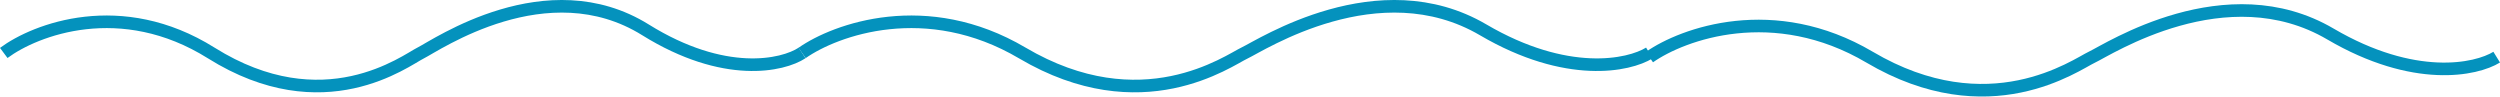
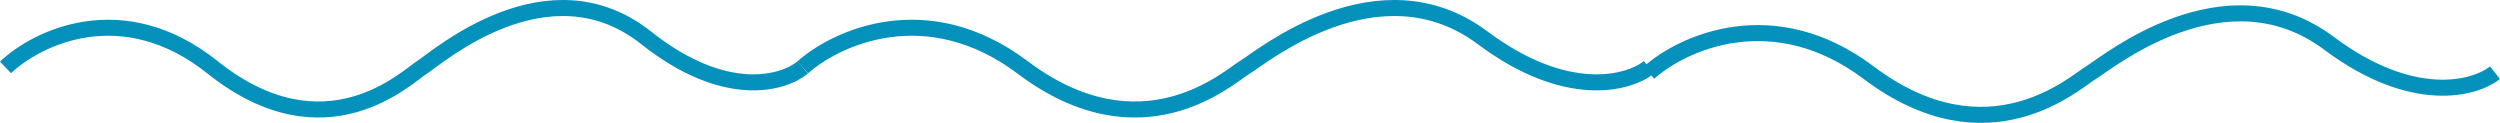
- <svg xmlns="http://www.w3.org/2000/svg" preserveAspectRatio="none" overflow="visible" style="display: block;" width="595.684" height="23" viewBox="0 0 595.684 23" fill="none">
+ <svg xmlns="http://www.w3.org/2000/svg" preserveAspectRatio="none" overflow="visible" style="display: block;" width="467.961" height="22.999" viewBox="0 0 467.961 22.999" fill="none">
  <g id="Group 1707485734">
-     <path id="Vector 385" d="M0.895 12.617C8.426 7.015 28.854 -0.827 50.322 12.617C77.158 29.422 96.629 14.408 100.249 12.617C103.869 10.826 130.33 -7.494 153.795 7.107C172.568 18.788 186.497 15.647 191.115 12.617" stroke="#0492BD" stroke-width="3" />
-     <path id="Vector 386" d="M191.115 12.617C199.108 7.015 220.789 -0.827 243.575 12.617C272.057 29.422 292.723 14.408 296.564 12.617C300.406 10.826 328.491 -7.494 353.396 7.107C373.32 18.788 388.104 15.647 393.005 12.617" stroke="#0492BD" stroke-width="3" />
-     <path id="Vector 387" d="M393.005 13.617C400.998 8.015 422.679 0.173 445.465 13.617C473.947 30.422 494.613 15.408 498.454 13.617C502.296 11.826 530.381 -6.494 555.286 8.107C575.21 19.788 589.994 16.647 594.895 13.617" stroke="#0492BD" stroke-width="3" />
+     <path id="Vector 385" d="M1.032 12.616C6.94 7.015 22.966 -0.828 39.808 12.616C60.861 29.421 76.137 14.407 78.976 12.616C81.816 10.826 102.575 -7.494 120.984 7.107C135.711 18.788 146.639 15.647 150.262 12.616" stroke="#0492BD" stroke-width="3" />
+     <path id="Vector 386" d="M150.262 12.616C156.532 7.015 173.541 -0.828 191.417 12.616C213.761 29.421 229.974 14.407 232.988 12.616C236.002 10.826 258.034 -7.494 277.572 7.107C293.203 18.788 304.801 15.647 308.647 12.616" stroke="#0492BD" stroke-width="3" />
+     <path id="Vector 387" d="M308.647 13.616C314.918 8.015 331.927 0.172 349.802 13.616C372.147 30.421 388.359 15.407 391.373 13.616C394.387 11.826 416.42 -6.494 435.958 8.107C451.589 19.788 463.187 16.647 467.032 13.616" stroke="#0492BD" stroke-width="3" />
  </g>
</svg>
